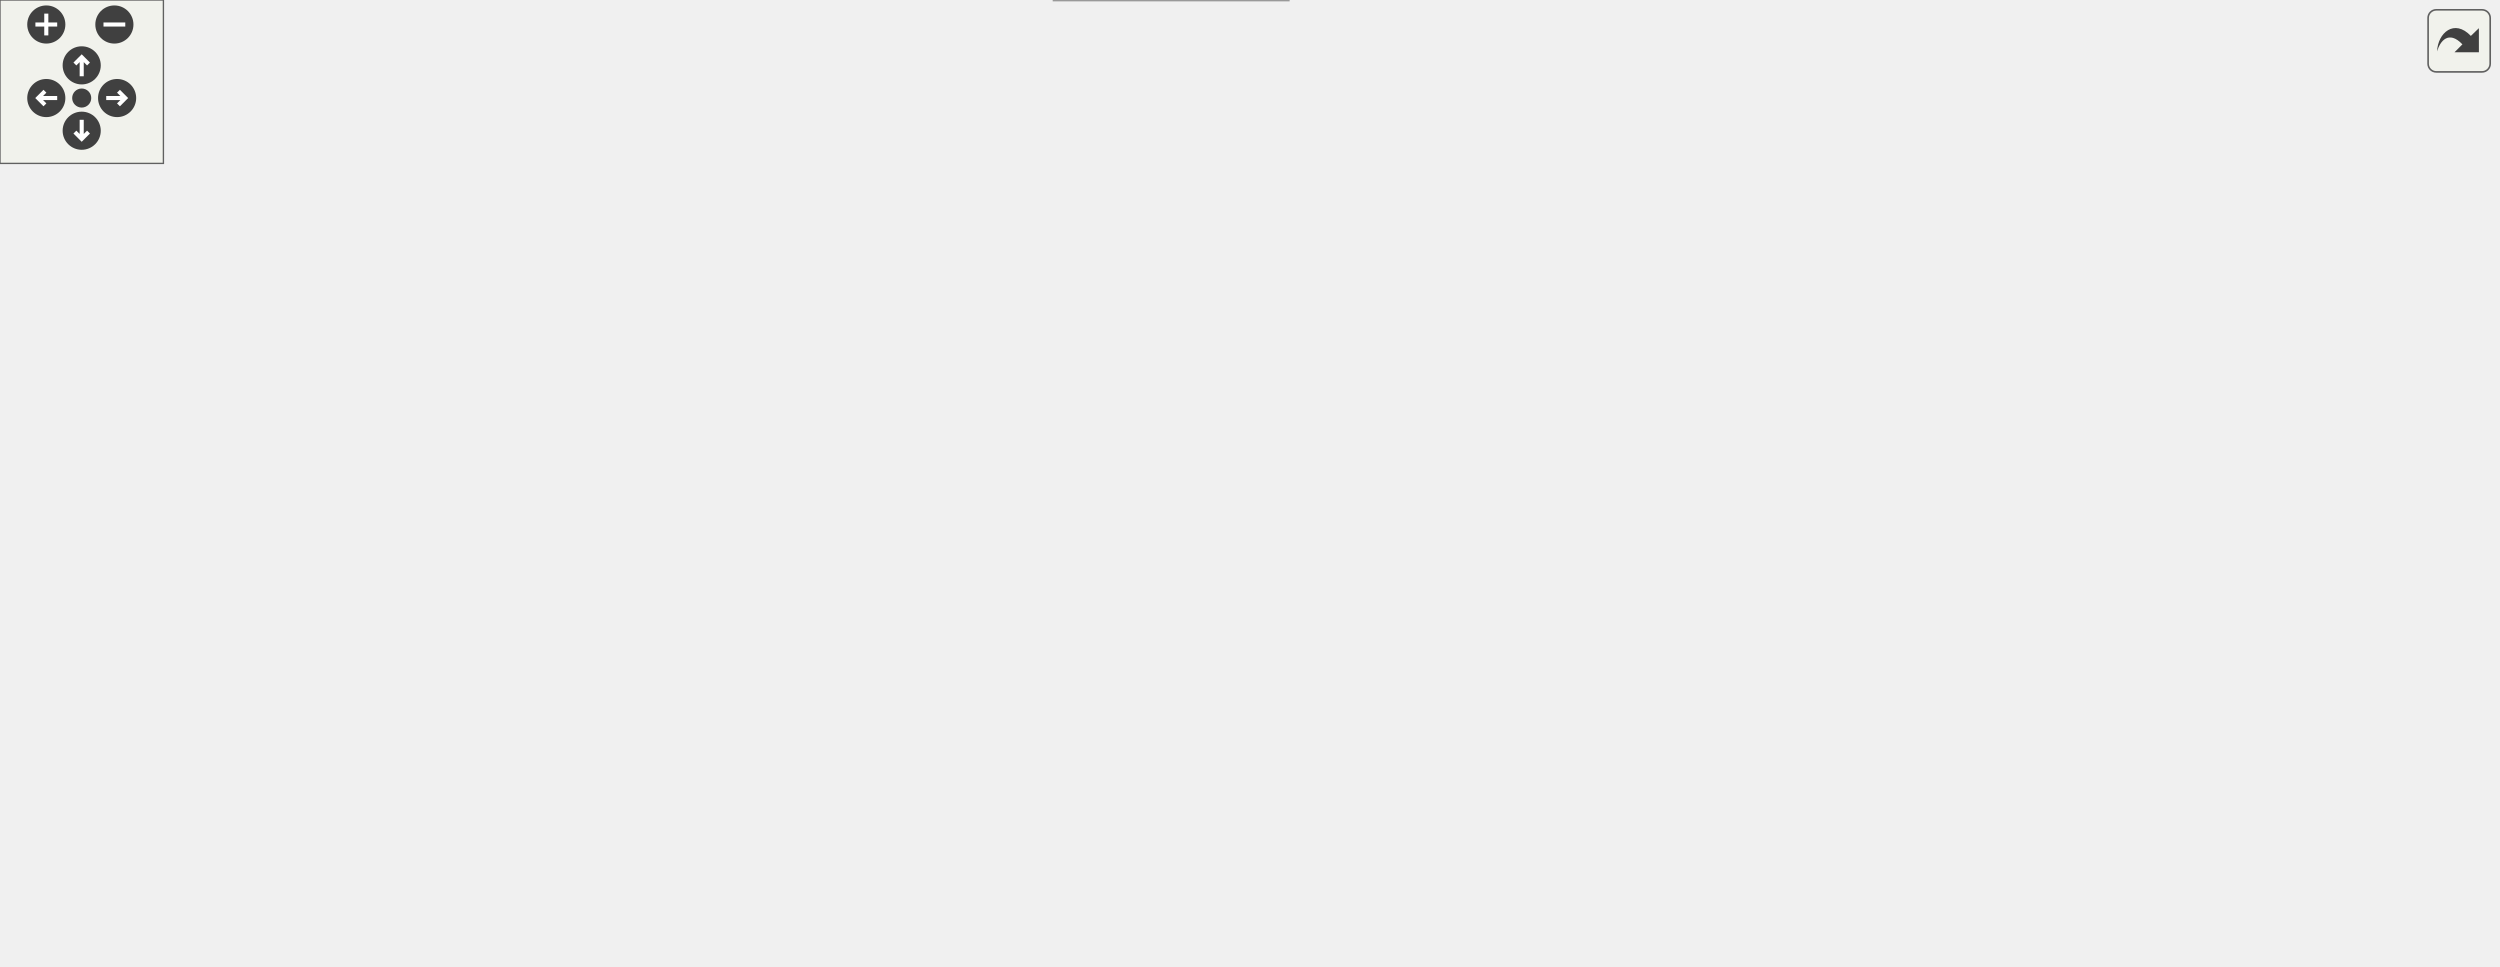
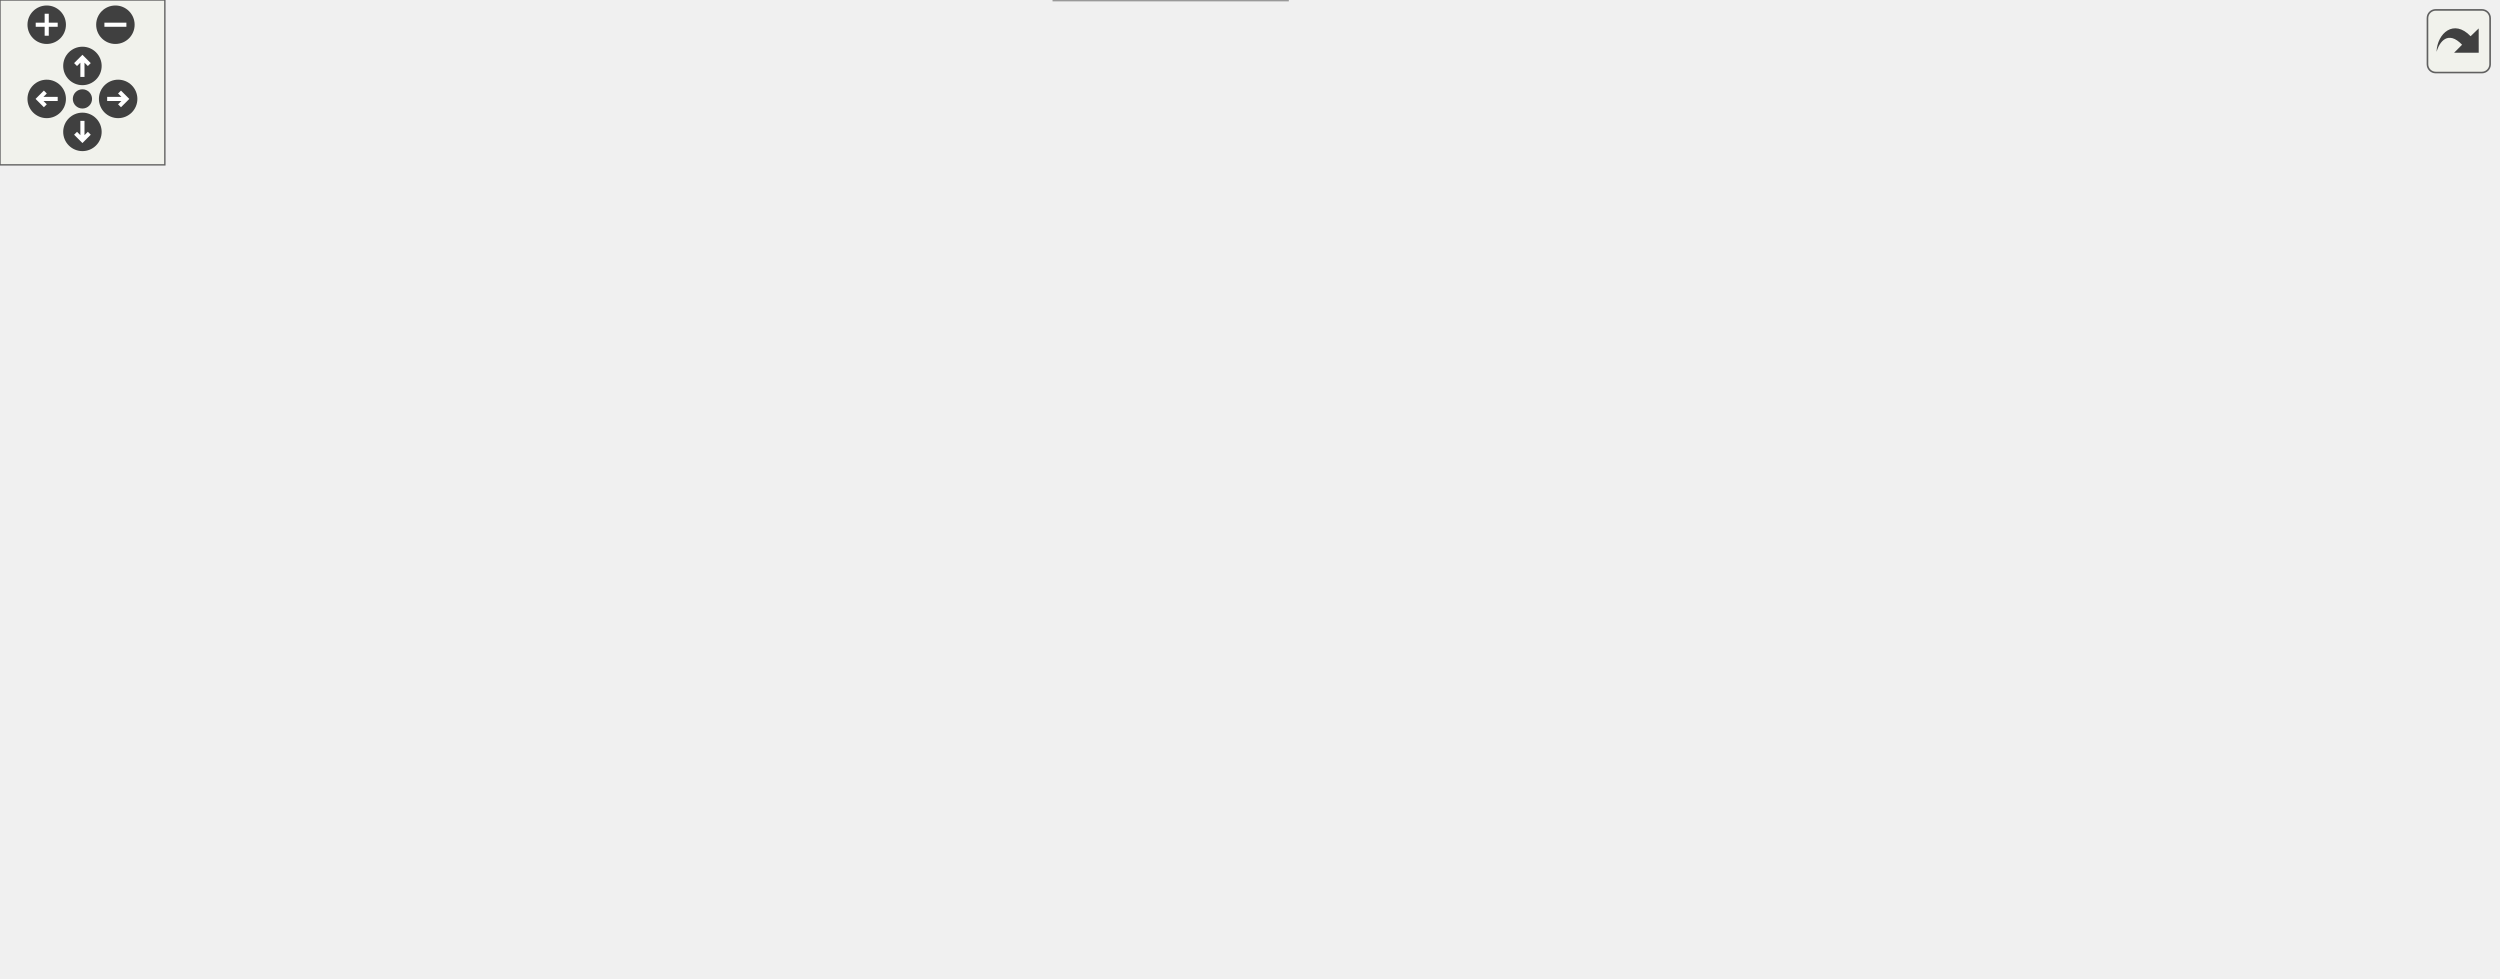
<svg xmlns="http://www.w3.org/2000/svg" xmlns:xlink="http://www.w3.org/1999/xlink" id="main" version="1.1" xml:space="preserve">
  <style type="text/css">
.edge:hover path { stroke: red; }
.edge:hover polygon { stroke: red; fill: red; }
</style>
  <defs>
    <circle id="rim" cx="0" cy="0" r="7" />
    <circle id="rim2" cx="0" cy="0" r="3.5" />
    <g id="zoomPlus">
      <use xlink:href="#rim" fill="#404040">
        <set attributeName="fill" to="#808080" begin="zoomplus.mouseover" end="zoomplus.mouseout" />
      </use>
      <path d="M-4,0h8M0,-4v8" fill="none" stroke="white" stroke-width="1.5" pointer-events="none" />
    </g>
    <g id="zoomMin">
      <use xlink:href="#rim" fill="#404040">
        <set attributeName="fill" to="#808080" begin="zoomminus.mouseover" end="zoomminus.mouseout" />
      </use>
      <path d="M-4,0h8" fill="none" stroke="white" stroke-width="1.5" pointer-events="none" />
    </g>
    <g id="dirArrow">
      <path fill="none" stroke="white" stroke-width="1.5" d="M0,-3.0v7 M-2.5,-0.5L0,-3.0L2.5,-0.5" />
    </g>
    <g id="resetDef">
      <use xlink:href="#rim2" fill="#404040">
        <set attributeName="fill" to="#808080" begin="reset.mouseover" end="reset.mouseout" />
      </use>
    </g>
  </defs>
  <svg id="graph" class="graph">
    <g id="viewport">
      <g id="node1" class="node">
        <g id="a_node1">
          <a xlink:title=" ">
-             <polygon fill="#999999" stroke="#666666" points="820.53,-294 737.53,-294 737.53,-275 820.53,-275 820.53,-294" />
-             <text text-anchor="middle" x="779.03" y="-282" font-family="Helvetica,sans-Serif" font-size="10.00">src/NukiLock.h</text>
+             <polygon fill="#999999" stroke="#666666" points="812.07,-295.5 730.07,-295.5 730.07,-276.25 812.07,-276.25 812.07,-295.5" />
+             <text text-anchor="middle" x="771.07" y="-282" font-family="Helvetica,sans-Serif" font-size="10.00">src/NukiLock.h</text>
          </a>
        </g>
      </g>
      <g id="node2" class="node">
        <g id="a_node2">
          <a xlink:href="_nuki_ble_8h.html" target="_top" xlink:title=" ">
-             <polygon fill="white" stroke="#666666" points="357.53,-239 298.53,-239 298.53,-220 357.53,-220 357.53,-239" />
-             <text text-anchor="middle" x="328.03" y="-227" font-family="Helvetica,sans-Serif" font-size="10.00">NukiBle.h</text>
+             <polygon fill="white" stroke="#666666" points="353.07,-240.25 295.07,-240.25 295.07,-221 353.07,-221 353.07,-240.25" />
+             <text text-anchor="middle" x="324.07" y="-226.75" font-family="Helvetica,sans-Serif" font-size="10.00">NukiBle.h</text>
          </a>
        </g>
      </g>
      <g id="edge1" class="edge">
-         <path fill="none" stroke="#63b8ff" d="M737.4,-278.61C651.21,-268.48 454.13,-245.32 368.73,-235.28" />
-         <polygon fill="#63b8ff" stroke="#63b8ff" points="369.26,-231.7 358.92,-234.01 368.45,-238.66 369.26,-231.7" />
+         <path fill="none" stroke="#63b8ff" d="M729.82,-279.96C644.29,-269.77 448.58,-246.46 364.11,-236.39" />
+         <polygon fill="#63b8ff" stroke="#63b8ff" points="364.77,-232.83 354.42,-235.12 363.94,-239.78 364.77,-232.83" />
      </g>
      <g id="node13" class="node">
        <g id="a_node13">
          <a xlink:href="_nuki_lock_constants_8h.html" target="_top" xlink:title=" ">
-             <polygon fill="white" stroke="#666666" points="917.03,-129 807.03,-129 807.03,-110 917.03,-110 917.03,-129" />
-             <text text-anchor="middle" x="862.03" y="-117" font-family="Helvetica,sans-Serif" font-size="10.00">NukiLockConstants.h</text>
+             <polygon fill="white" stroke="#666666" points="908.95,-129.75 799.2,-129.75 799.2,-110.5 908.95,-110.5 908.95,-129.75" />
+             <text text-anchor="middle" x="854.07" y="-116.25" font-family="Helvetica,sans-Serif" font-size="10.00">NukiLockConstants.h</text>
          </a>
        </g>
      </g>
      <g id="edge16" class="edge">
-         <path fill="none" stroke="#63b8ff" d="M783.7,-274.76C792.9,-257.49 813.97,-217.75 831.03,-184 838.64,-168.93 847.03,-151.7 853.16,-139" />
-         <polygon fill="#63b8ff" stroke="#63b8ff" points="856.71,-140.69 857.89,-130.16 850.4,-137.66 856.71,-140.69" />
+         <path fill="none" stroke="#63b8ff" d="M775.89,-275.83C785.17,-258.36 806.12,-218.71 823.07,-185 830.7,-169.84 839.08,-152.51 845.21,-139.73" />
+         <polygon fill="#63b8ff" stroke="#63b8ff" points="848.78,-141.37 849.94,-130.84 842.47,-138.36 848.78,-141.37" />
      </g>
      <g id="node14" class="node">
        <g id="a_node14">
          <a xlink:href="_nuki_lock_utils_8h.html" target="_top" xlink:title=" ">
-             <polygon fill="white" stroke="#666666" points="822.03,-184 736.03,-184 736.03,-165 822.03,-165 822.03,-184" />
-             <text text-anchor="middle" x="779.03" y="-172" font-family="Helvetica,sans-Serif" font-size="10.00">NukiLockUtils.h</text>
+             <polygon fill="white" stroke="#666666" points="813.95,-185 728.2,-185 728.2,-165.75 813.95,-165.75 813.95,-185" />
+             <text text-anchor="middle" x="771.07" y="-171.5" font-family="Helvetica,sans-Serif" font-size="10.00">NukiLockUtils.h</text>
          </a>
        </g>
      </g>
      <g id="edge19" class="edge">
-         <path fill="none" stroke="#63b8ff" d="M779.03,-274.66C779.03,-257.42 779.03,-218.9 779.03,-195.27" />
-         <polygon fill="#63b8ff" stroke="#63b8ff" points="782.53,-195.46 779.03,-185.46 775.53,-195.46 782.53,-195.46" />
+         <path fill="none" stroke="#63b8ff" d="M771.07,-276C771.07,-258.67 771.07,-219.98 771.07,-196.24" />
+         <polygon fill="#63b8ff" stroke="#63b8ff" points="774.57,-196.38 771.07,-186.38 767.57,-196.38 774.57,-196.38" />
      </g>
      <g id="node3" class="node">
        <g id="a_node3">
          <a xlink:title=" ">
-             <polygon fill="#e0e0e0" stroke="#999999" points="679.53,-184 588.53,-184 588.53,-165 679.53,-165 679.53,-184" />
-             <text text-anchor="middle" x="634.03" y="-172" font-family="Helvetica,sans-Serif" font-size="10.00">NimBLEDevice.h</text>
+             <polygon fill="#e0e0e0" stroke="#999999" points="672.2,-185 581.95,-185 581.95,-165.75 672.2,-165.75 672.2,-185" />
+             <text text-anchor="middle" x="627.07" y="-171.5" font-family="Helvetica,sans-Serif" font-size="10.00">NimBLEDevice.h</text>
          </a>
        </g>
      </g>
      <g id="edge2" class="edge">
-         <path fill="none" stroke="#63b8ff" d="M357.92,-223.32C408.78,-214.51 512.91,-196.48 577.75,-185.25" />
-         <polygon fill="#63b8ff" stroke="#63b8ff" points="577.94,-188.59 587.19,-183.44 576.74,-181.7 577.94,-188.59" />
+         <path fill="none" stroke="#63b8ff" d="M353.4,-224.47C403.52,-215.66 506.47,-197.57 570.83,-186.26" />
+         <polygon fill="#63b8ff" stroke="#63b8ff" points="571.35,-189.55 580.59,-184.37 570.14,-182.65 571.35,-189.55" />
      </g>
      <g id="node4" class="node">
        <g id="a_node4">
          <a xlink:href="_nuki_constants_8h.html" target="_top" xlink:title=" ">
-             <polygon fill="white" stroke="#666666" points="400.53,-74 311.53,-74 311.53,-55 400.53,-55 400.53,-74" />
-             <text text-anchor="middle" x="356.03" y="-62" font-family="Helvetica,sans-Serif" font-size="10.00">NukiConstants.h</text>
+             <polygon fill="white" stroke="#666666" points="397.07,-74.5 309.07,-74.5 309.07,-55.25 397.07,-55.25 397.07,-74.5" />
+             <text text-anchor="middle" x="353.07" y="-61" font-family="Helvetica,sans-Serif" font-size="10.00">NukiConstants.h</text>
          </a>
        </g>
      </g>
      <g id="edge3" class="edge">
-         <path fill="none" stroke="#63b8ff" d="M298.06,-229.14C225.23,-229.99 42.09,-227.65 4.03,-184 -1.52,-177.64 -0.98,-171.8 4.03,-165 39.14,-117.23 210.28,-86.22 300.34,-72.92" />
-         <polygon fill="#63b8ff" stroke="#63b8ff" points="300.78,-76.25 310.18,-71.35 299.78,-69.32 300.78,-76.25" />
+         <path fill="none" stroke="#63b8ff" d="M294.74,-230.19C222.98,-230.88 41.68,-228.21 4.07,-185 -1.55,-178.55 -0.98,-172.65 4.07,-165.75 38.81,-118.27 208.53,-86.92 297.85,-73.43" />
+         <polygon fill="#63b8ff" stroke="#63b8ff" points="298.21,-76.76 307.59,-71.83 297.18,-69.84 298.21,-76.76" />
      </g>
      <g id="node6" class="node">
        <g id="a_node6">
          <a xlink:href="_nuki_data_types_8h.html" target="_top" xlink:title=" ">
-             <polygon fill="white" stroke="#666666" points="401.53,-129 310.53,-129 310.53,-110 401.53,-110 401.53,-129" />
-             <text text-anchor="middle" x="356.03" y="-117" font-family="Helvetica,sans-Serif" font-size="10.00">NukiDataTypes.h</text>
+             <polygon fill="white" stroke="#666666" points="398.2,-129.75 307.95,-129.75 307.95,-110.5 398.2,-110.5 398.2,-129.75" />
+             <text text-anchor="middle" x="353.07" y="-116.25" font-family="Helvetica,sans-Serif" font-size="10.00">NukiDataTypes.h</text>
          </a>
        </g>
      </g>
      <g id="edge5" class="edge">
-         <path fill="none" stroke="#63b8ff" d="M298.15,-228.73C232.28,-228.23 83.94,-221.05 130.03,-165 151.07,-139.41 239.54,-128.3 299.35,-123.65" />
-         <polygon fill="#63b8ff" stroke="#63b8ff" points="299.44,-127.08 309.16,-122.86 298.93,-120.1 299.44,-127.08" />
+         <path fill="none" stroke="#63b8ff" d="M294.98,-229.75C230.02,-229.05 82.31,-221.48 128.07,-165.75 149.04,-140.22 237.34,-129.04 296.89,-124.33" />
+         <polygon fill="#63b8ff" stroke="#63b8ff" points="296.94,-127.76 306.65,-123.52 296.42,-120.78 296.94,-127.76" />
      </g>
      <g id="node7" class="node">
        <g id="a_node7">
          <a xlink:title=" ">
-             <polygon fill="#e0e0e0" stroke="#999999" points="709.53,-74 652.53,-74 652.53,-55 709.53,-55 709.53,-74" />
-             <text text-anchor="middle" x="681.03" y="-62" font-family="Helvetica,sans-Serif" font-size="10.00">Arduino.h</text>
+             <polygon fill="#e0e0e0" stroke="#999999" points="703.32,-74.5 646.82,-74.5 646.82,-55.25 703.32,-55.25 703.32,-74.5" />
+             <text text-anchor="middle" x="675.07" y="-61" font-family="Helvetica,sans-Serif" font-size="10.00">Arduino.h</text>
          </a>
        </g>
      </g>
      <g id="edge8" class="edge">
-         <path fill="none" stroke="#63b8ff" d="M357.77,-227.04C440.08,-222.71 666.23,-208.65 688.03,-184 700.56,-169.82 691.5,-114.98 685.39,-85.13" />
-         <polygon fill="#63b8ff" stroke="#63b8ff" points="688.6,-84.43 683.09,-75.38 681.76,-85.9 688.6,-84.43" />
+         <path fill="none" stroke="#63b8ff" d="M353.57,-228.14C435.19,-223.73 659.47,-209.47 681.07,-185 693.71,-170.68 685.02,-115.12 679.17,-85.21" />
+         <polygon fill="#63b8ff" stroke="#63b8ff" points="682.48,-84.91 677.05,-75.81 675.62,-86.3 682.48,-84.91" />
      </g>
      <g id="node8" class="node">
        <g id="a_node8">
          <a xlink:title=" ">
-             <polygon fill="#e0e0e0" stroke="#999999" points="216.53,-184 139.53,-184 139.53,-165 216.53,-165 216.53,-184" />
-             <text text-anchor="middle" x="178.03" y="-172" font-family="Helvetica,sans-Serif" font-size="10.00">Preferences.h</text>
+             <polygon fill="#e0e0e0" stroke="#999999" points="213.07,-185 137.07,-185 137.07,-165.75 213.07,-165.75 213.07,-185" />
+             <text text-anchor="middle" x="175.07" y="-171.5" font-family="Helvetica,sans-Serif" font-size="10.00">Preferences.h</text>
          </a>
        </g>
      </g>
      <g id="edge9" class="edge">
-         <path fill="none" stroke="#63b8ff" d="M302.58,-219.51C278.16,-210.88 241.04,-197.76 213.67,-188.1" />
-         <polygon fill="#63b8ff" stroke="#63b8ff" points="214.94,-184.48 204.35,-184.45 212.61,-191.08 214.94,-184.48" />
+         <path fill="none" stroke="#63b8ff" d="M298.8,-220.59C274.61,-211.95 237.89,-198.82 210.73,-189.12" />
+         <polygon fill="#63b8ff" stroke="#63b8ff" points="212.07,-185.52 201.47,-185.45 209.71,-192.11 212.07,-185.52" />
      </g>
      <g id="node9" class="node">
        <g id="a_node9">
          <a xlink:title=" ">
-             <polygon fill="#e0e0e0" stroke="#999999" points="319.53,-184 234.53,-184 234.53,-165 319.53,-165 319.53,-184" />
-             <text text-anchor="middle" x="277.03" y="-172" font-family="Helvetica,sans-Serif" font-size="10.00">esp_task_wdt.h</text>
+             <polygon fill="#e0e0e0" stroke="#999999" points="315.2,-185 230.95,-185 230.95,-165.75 315.2,-165.75 315.2,-185" />
+             <text text-anchor="middle" x="273.07" y="-171.5" font-family="Helvetica,sans-Serif" font-size="10.00">esp_task_wdt.h</text>
          </a>
        </g>
      </g>
      <g id="edge10" class="edge">
-         <path fill="none" stroke="#63b8ff" d="M319.6,-219.75C312.41,-212.27 301.87,-201.32 293.07,-192.17" />
-         <polygon fill="#63b8ff" stroke="#63b8ff" points="296.09,-190.22 286.63,-185.44 291.04,-195.07 296.09,-190.22" />
+         <path fill="none" stroke="#63b8ff" d="M315.65,-220.83C308.46,-213.32 297.91,-202.31 289.12,-193.13" />
+         <polygon fill="#63b8ff" stroke="#63b8ff" points="292.12,-191.16 282.68,-186.36 287.06,-196 292.12,-191.16" />
      </g>
      <g id="node10" class="node">
        <g id="a_node10">
          <a xlink:title=" ">
-             <polygon fill="#e0e0e0" stroke="#999999" points="420.03,-184 338.03,-184 338.03,-165 420.03,-165 420.03,-184" />
-             <text text-anchor="middle" x="379.03" y="-172" font-family="Helvetica,sans-Serif" font-size="10.00">BleInterfaces.h</text>
+             <polygon fill="#e0e0e0" stroke="#999999" points="414.7,-185 333.45,-185 333.45,-165.75 414.7,-165.75 414.7,-185" />
+             <text text-anchor="middle" x="374.07" y="-171.5" font-family="Helvetica,sans-Serif" font-size="10.00">BleInterfaces.h</text>
          </a>
        </g>
      </g>
      <g id="edge11" class="edge">
-         <path fill="none" stroke="#63b8ff" d="M336.45,-219.75C343.64,-212.27 354.18,-201.32 362.98,-192.17" />
-         <polygon fill="#63b8ff" stroke="#63b8ff" points="365.01,-195.07 369.42,-185.44 359.97,-190.22 365.01,-195.07" />
+         <path fill="none" stroke="#63b8ff" d="M332.33,-220.83C339.38,-213.32 349.72,-202.31 358.34,-193.13" />
+         <polygon fill="#63b8ff" stroke="#63b8ff" points="360.34,-196.05 364.64,-186.36 355.24,-191.25 360.34,-196.05" />
      </g>
      <g id="node11" class="node">
        <g id="a_node11">
          <a xlink:title=" ">
-             <polygon fill="#e0e0e0" stroke="#999999" points="570.03,-184 438.03,-184 438.03,-165 570.03,-165 570.03,-184" />
-             <text text-anchor="middle" x="504.03" y="-172" font-family="Helvetica,sans-Serif" font-size="10.00">sodium/crypto_secretbox.h</text>
+             <polygon fill="#e0e0e0" stroke="#999999" points="563.82,-185 432.32,-185 432.32,-165.75 563.82,-165.75 563.82,-185" />
+             <text text-anchor="middle" x="498.07" y="-171.5" font-family="Helvetica,sans-Serif" font-size="10.00">sodium/crypto_secretbox.h</text>
          </a>
        </g>
      </g>
      <g id="edge12" class="edge">
-         <path fill="none" stroke="#63b8ff" d="M357.88,-219.51C387.05,-210.73 431.64,-197.3 463.89,-187.59" />
-         <polygon fill="#63b8ff" stroke="#63b8ff" points="464.75,-190.68 473.32,-184.45 462.73,-183.98 464.75,-190.68" />
+         <path fill="none" stroke="#63b8ff" d="M353.19,-220.71C381.88,-211.93 425.92,-198.45 457.92,-188.66" />
+         <polygon fill="#63b8ff" stroke="#63b8ff" points="458.73,-191.77 467.27,-185.5 456.68,-185.08 458.73,-191.77" />
      </g>
      <g id="node12" class="node">
        <g id="a_node12">
          <a xlink:href="_nuki_ble_8hpp.html" target="_top" xlink:title=" ">
-             <polygon fill="white" stroke="#666666" points="82.53,-184 13.53,-184 13.53,-165 82.53,-165 82.53,-184" />
-             <text text-anchor="middle" x="48.03" y="-172" font-family="Helvetica,sans-Serif" font-size="10.00">NukiBle.hpp</text>
+             <polygon fill="white" stroke="#666666" points="81.32,-185 12.82,-185 12.82,-165.75 81.32,-165.75 81.32,-185" />
+             <text text-anchor="middle" x="47.07" y="-171.5" font-family="Helvetica,sans-Serif" font-size="10.00">NukiBle.hpp</text>
          </a>
        </g>
      </g>
      <g id="edge13" class="edge">
-         <path fill="none" stroke="#63b8ff" d="M298.06,-222.83C249.02,-213.55 151.33,-195.05 93.64,-184.13" />
-         <polygon fill="#63b8ff" stroke="#63b8ff" points="94.49,-180.54 84.01,-182.12 93.18,-187.42 94.49,-180.54" />
+         <path fill="none" stroke="#63b8ff" d="M294.69,-223.98C246.29,-214.67 149.48,-196.06 92.3,-185.07" />
+         <polygon fill="#63b8ff" stroke="#63b8ff" points="93.24,-181.49 82.76,-183.04 91.92,-188.37 93.24,-181.49" />
      </g>
      <g id="node5" class="node">
        <g id="a_node5">
          <a xlink:title=" ">
-             <polygon fill="#e0e0e0" stroke="#999999" points="473.03,-19 387.03,-19 387.03,0 473.03,0 473.03,-19" />
-             <text text-anchor="middle" x="430.03" y="-7" font-family="Helvetica,sans-Serif" font-size="10.00">NimBLEUUID.h</text>
+             <polygon fill="#e0e0e0" stroke="#999999" points="468.57,-19.25 383.57,-19.25 383.57,0 468.57,0 468.57,-19.25" />
+             <text text-anchor="middle" x="426.07" y="-5.75" font-family="Helvetica,sans-Serif" font-size="10.00">NimBLEUUID.h</text>
          </a>
        </g>
      </g>
      <g id="edge4" class="edge">
-         <path fill="none" stroke="#63b8ff" d="M368.58,-54.51C379.59,-46.62 395.84,-34.98 408.87,-25.65" />
-         <polygon fill="#63b8ff" stroke="#63b8ff" points="410.57,-28.03 416.66,-19.36 406.49,-22.34 410.57,-28.03" />
+         <path fill="none" stroke="#63b8ff" d="M365.45,-54.84C376.32,-46.91 392.35,-35.22 405.2,-25.85" />
+         <polygon fill="#63b8ff" stroke="#63b8ff" points="406.85,-28.25 412.87,-19.52 402.73,-22.59 406.85,-28.25" />
      </g>
      <g id="edge7" class="edge">
-         <path fill="none" stroke="#63b8ff" d="M356.03,-109.75C356.03,-103.11 356.03,-93.73 356.03,-85.31" />
-         <polygon fill="#63b8ff" stroke="#63b8ff" points="359.53,-85.44 356.03,-75.44 352.53,-85.44 359.53,-85.44" />
+         <path fill="none" stroke="#63b8ff" d="M353.07,-110.33C353.07,-103.67 353.07,-94.24 353.07,-85.78" />
+         <polygon fill="#63b8ff" stroke="#63b8ff" points="356.57,-85.86 353.07,-75.86 349.57,-85.86 356.57,-85.86" />
      </g>
      <g id="edge6" class="edge">
-         <path fill="none" stroke="#63b8ff" d="M401.9,-111.02C465.98,-100.57 581.19,-81.78 641.6,-71.93" />
-         <polygon fill="#63b8ff" stroke="#63b8ff" points="641.92,-75.26 651.22,-70.2 640.79,-68.35 641.92,-75.26" />
+         <path fill="none" stroke="#63b8ff" d="M398.52,-111.61C462.01,-101.11 576.15,-82.23 636.01,-72.33" />
+         <polygon fill="#63b8ff" stroke="#63b8ff" points="636.24,-75.68 645.53,-70.59 635.1,-68.77 636.24,-75.68" />
      </g>
      <g id="edge14" class="edge">
-         <path fill="none" stroke="#63b8ff" d="M73.49,-164.57C128.26,-145.36 257.37,-100.09 320.3,-78.03" />
-         <polygon fill="#63b8ff" stroke="#63b8ff" points="321.25,-81.05 329.53,-74.44 318.93,-74.45 321.25,-81.05" />
+         <path fill="none" stroke="#63b8ff" d="M72.63,-165.31C127.08,-146 254.63,-100.78 317.19,-78.6" />
+         <polygon fill="#63b8ff" stroke="#63b8ff" points="318.11,-81.63 326.37,-74.99 315.77,-75.03 318.11,-81.63" />
      </g>
      <g id="edge15" class="edge">
-         <path fill="none" stroke="#63b8ff" d="M82.82,-167.46C87.59,-166.63 92.43,-165.79 97.03,-165 166.7,-152.97 246.94,-139.2 299.41,-130.2" />
-         <polygon fill="#63b8ff" stroke="#63b8ff" points="299.91,-133.49 309.17,-128.36 298.72,-126.6 299.91,-133.49" />
+         <path fill="none" stroke="#63b8ff" d="M81.67,-168.13C86.18,-167.32 90.74,-166.51 95.07,-165.75 164.66,-153.48 244.86,-139.66 297.13,-130.69" />
+         <polygon fill="#63b8ff" stroke="#63b8ff" points="297.58,-133.99 306.85,-128.86 296.4,-127.1 297.58,-133.99" />
      </g>
      <g id="edge18" class="edge">
-         <path fill="none" stroke="#63b8ff" d="M806.91,-112.73C709.74,-102.55 509.01,-81.52 411.55,-71.32" />
-         <polygon fill="#63b8ff" stroke="#63b8ff" points="412.06,-67.75 401.75,-70.18 411.33,-74.71 412.06,-67.75" />
+         <path fill="none" stroke="#63b8ff" d="M799.02,-113.27C702.59,-103.02 504.22,-81.94 407.92,-71.7" />
+         <polygon fill="#63b8ff" stroke="#63b8ff" points="408.57,-68.15 398.26,-70.57 407.83,-75.11 408.57,-68.15" />
      </g>
      <g id="edge17" class="edge">
-         <path fill="none" stroke="#63b8ff" d="M845.71,-109.6C819.56,-95.74 766.28,-69.1 718.03,-55 638.42,-31.74 542.66,-20.02 484.09,-14.6" />
-         <polygon fill="#63b8ff" stroke="#63b8ff" points="484.51,-11.03 474.24,-13.63 483.89,-18.01 484.51,-11.03" />
+         <path fill="none" stroke="#63b8ff" d="M838.01,-110.17C812.25,-96.21 759.75,-69.41 712.07,-55.25 633.1,-31.79 537.99,-20.08 479.79,-14.69" />
+         <polygon fill="#63b8ff" stroke="#63b8ff" points="480.29,-11.13 470.02,-13.72 479.66,-18.1 480.29,-11.13" />
      </g>
      <g id="edge21" class="edge">
-         <path fill="none" stroke="#63b8ff" d="M735.74,-168.08C658.79,-158.43 498.21,-138.32 412.61,-127.59" />
-         <polygon fill="#63b8ff" stroke="#63b8ff" points="413.16,-124.01 402.8,-126.24 412.29,-130.95 413.16,-124.01" />
+         <path fill="none" stroke="#63b8ff" d="M727.91,-168.88C651.78,-159.18 493.69,-139.04 409.2,-128.27" />
+         <polygon fill="#63b8ff" stroke="#63b8ff" points="409.88,-124.71 399.52,-126.92 409,-131.65 409.88,-124.71" />
      </g>
      <g id="edge20" class="edge">
-         <path fill="none" stroke="#63b8ff" d="M778.46,-164.75C777.19,-151.55 773.1,-126.36 760.03,-110 748.98,-96.18 732.41,-85.92 717.29,-78.75" />
-         <polygon fill="#63b8ff" stroke="#63b8ff" points="719.2,-75.33 708.64,-74.49 716.37,-81.73 719.2,-75.33" />
+         <path fill="none" stroke="#63b8ff" d="M770.49,-165.59C769.21,-152.35 765.1,-127.04 752.07,-110.5 741.35,-96.89 725.25,-86.64 710.54,-79.42" />
+         <polygon fill="#63b8ff" stroke="#63b8ff" points="712.21,-75.88 701.66,-74.9 709.3,-82.25 712.21,-75.88" />
      </g>
      <g id="edge22" class="edge">
-         <path fill="none" stroke="#63b8ff" d="M793.11,-164.51C805.7,-156.47 824.4,-144.53 839.14,-135.11" />
-         <polygon fill="#63b8ff" stroke="#63b8ff" points="840.61,-137.69 847.15,-129.36 836.84,-131.79 840.61,-137.69" />
+         <path fill="none" stroke="#63b8ff" d="M785.15,-165.34C797.67,-157.31 816.22,-145.41 830.92,-135.98" />
+         <polygon fill="#63b8ff" stroke="#63b8ff" points="832.4,-138.55 838.92,-130.2 828.62,-132.66 832.4,-138.55" />
      </g>
      <g id="node15" class="node">
        <g id="a_node15">
          <a xlink:title=" ">
-             <polygon fill="#e0e0e0" stroke="#999999" points="750.53,-129 709.53,-129 709.53,-110 750.53,-110 750.53,-129" />
-             <text text-anchor="middle" x="730.03" y="-117" font-family="Helvetica,sans-Serif" font-size="10.00">bitset</text>
+             <polygon fill="#e0e0e0" stroke="#999999" points="743.07,-129.75 703.07,-129.75 703.07,-110.5 743.07,-110.5 743.07,-129.75" />
+             <text text-anchor="middle" x="723.07" y="-116.25" font-family="Helvetica,sans-Serif" font-size="10.00">bitset</text>
          </a>
        </g>
      </g>
      <g id="edge23" class="edge">
-         <path fill="none" stroke="#63b8ff" d="M770.93,-164.75C764.1,-157.35 754.1,-146.54 745.7,-137.45" />
-         <polygon fill="#63b8ff" stroke="#63b8ff" points="748.65,-135.41 739.29,-130.44 743.51,-140.16 748.65,-135.41" />
+         <path fill="none" stroke="#63b8ff" d="M763.14,-165.58C756.45,-158.15 746.65,-147.29 738.43,-138.16" />
+         <polygon fill="#63b8ff" stroke="#63b8ff" points="741.46,-136.19 732.17,-131.11 736.27,-140.88 741.46,-136.19" />
      </g>
    </g>
  </svg>
  <g id="navigator" transform="translate(0 0)" fill="#404254">
    <rect fill="#f2f5e9" fill-opacity="0.5" stroke="#606060" stroke-width=".5" x="0" y="0" width="60" height="60" />
    <use id="zoomplus" xlink:href="#zoomPlus" x="17" y="9" />
    <use id="zoomminus" xlink:href="#zoomMin" x="42" y="9" />
    <use id="reset" xlink:href="#resetDef" x="30" y="36" />
    <g id="arrowUp" xlink:href="#dirArrow" transform="translate(30 24)">
      <use xlink:href="#rim" fill="#404040">
        <set attributeName="fill" to="#808080" begin="arrowUp.mouseover" end="arrowUp.mouseout" />
      </use>
      <path fill="none" stroke="white" stroke-width="1.5" d="M0,-3.0v7 M-2.5,-0.5L0,-3.0L2.5,-0.5" />
    </g>
    <g id="arrowRight" xlink:href="#dirArrow" transform="rotate(90) translate(36 -43)">
      <use xlink:href="#rim" fill="#404040">
        <set attributeName="fill" to="#808080" begin="arrowRight.mouseover" end="arrowRight.mouseout" />
      </use>
      <path fill="none" stroke="white" stroke-width="1.5" d="M0,-3.0v7 M-2.5,-0.5L0,-3.0L2.5,-0.5" />
    </g>
    <g id="arrowDown" xlink:href="#dirArrow" transform="rotate(180) translate(-30 -48)">
      <use xlink:href="#rim" fill="#404040">
        <set attributeName="fill" to="#808080" begin="arrowDown.mouseover" end="arrowDown.mouseout" />
      </use>
      <path fill="none" stroke="white" stroke-width="1.5" d="M0,-3.0v7 M-2.5,-0.5L0,-3.0L2.5,-0.5" />
    </g>
    <g id="arrowLeft" xlink:href="#dirArrow" transform="rotate(270) translate(-36 17)">
      <use xlink:href="#rim" fill="#404040">
        <set attributeName="fill" to="#808080" begin="arrowLeft.mouseover" end="arrowLeft.mouseout" />
      </use>
      <path fill="none" stroke="white" stroke-width="1.5" d="M0,-3.0v7 M-2.5,-0.5L0,-3.0L2.5,-0.5" />
    </g>
  </g>
  <svg viewBox="0 0 15 15" width="100%" height="30px" preserveAspectRatio="xMaxYMin meet">
    <g id="arrow_out" transform="scale(0.3 0.3)">
      <a xlink:href="_nuki_lock_8h__incl_org.svg" target="_base">
        <rect id="button" ry="5" rx="5" y="6" x="6" height="38" width="38" fill="#f2f5e9" fill-opacity="0.5" stroke="#606060" stroke-width="1.0" />
        <path id="arrow" d="M 11.5,31.437 C 11.94,20.098 22.043,11.323 32.159,21.979 L 37.069,17.246 C 37.069,17.246 37.088,32 37.088,32 L 22.16,31.978 C 22.16,31.978 26.998,27.14 26.998,27.14 C 18.529,18.264 13.292,25.23 11.5,31.437 z" style="fill:#404040;" />
      </a>
    </g>
  </svg>
</svg>
